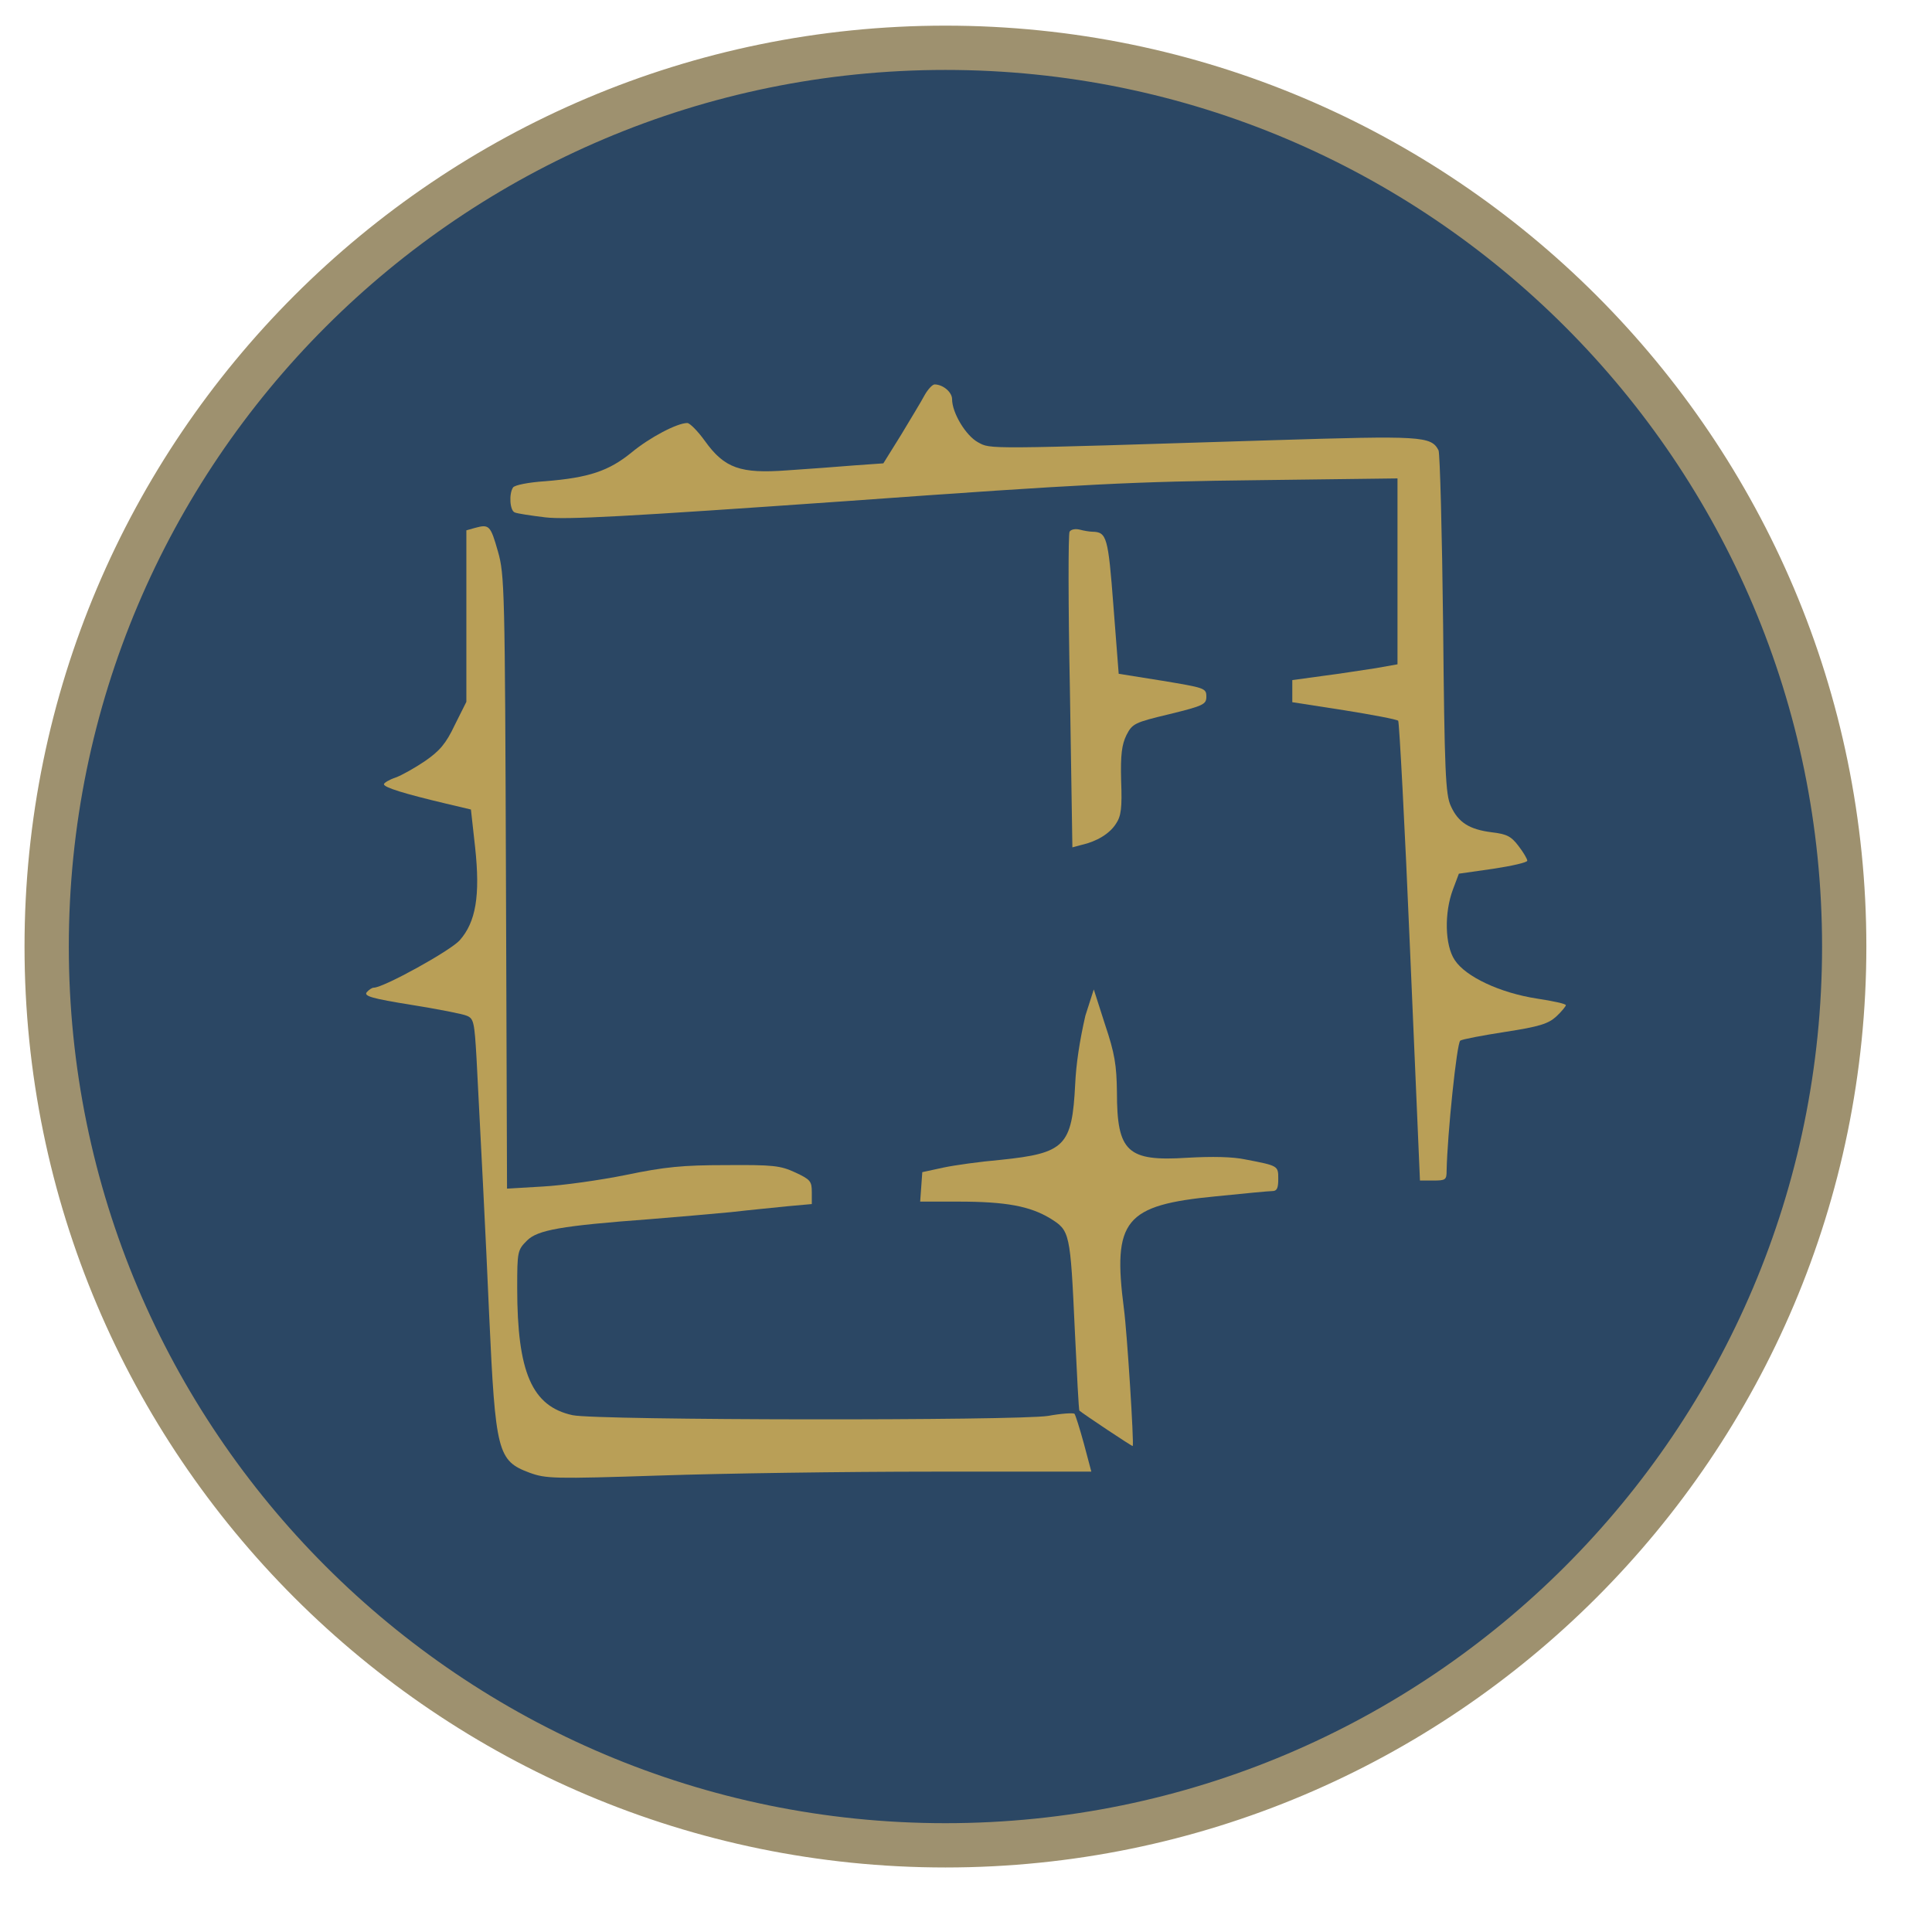
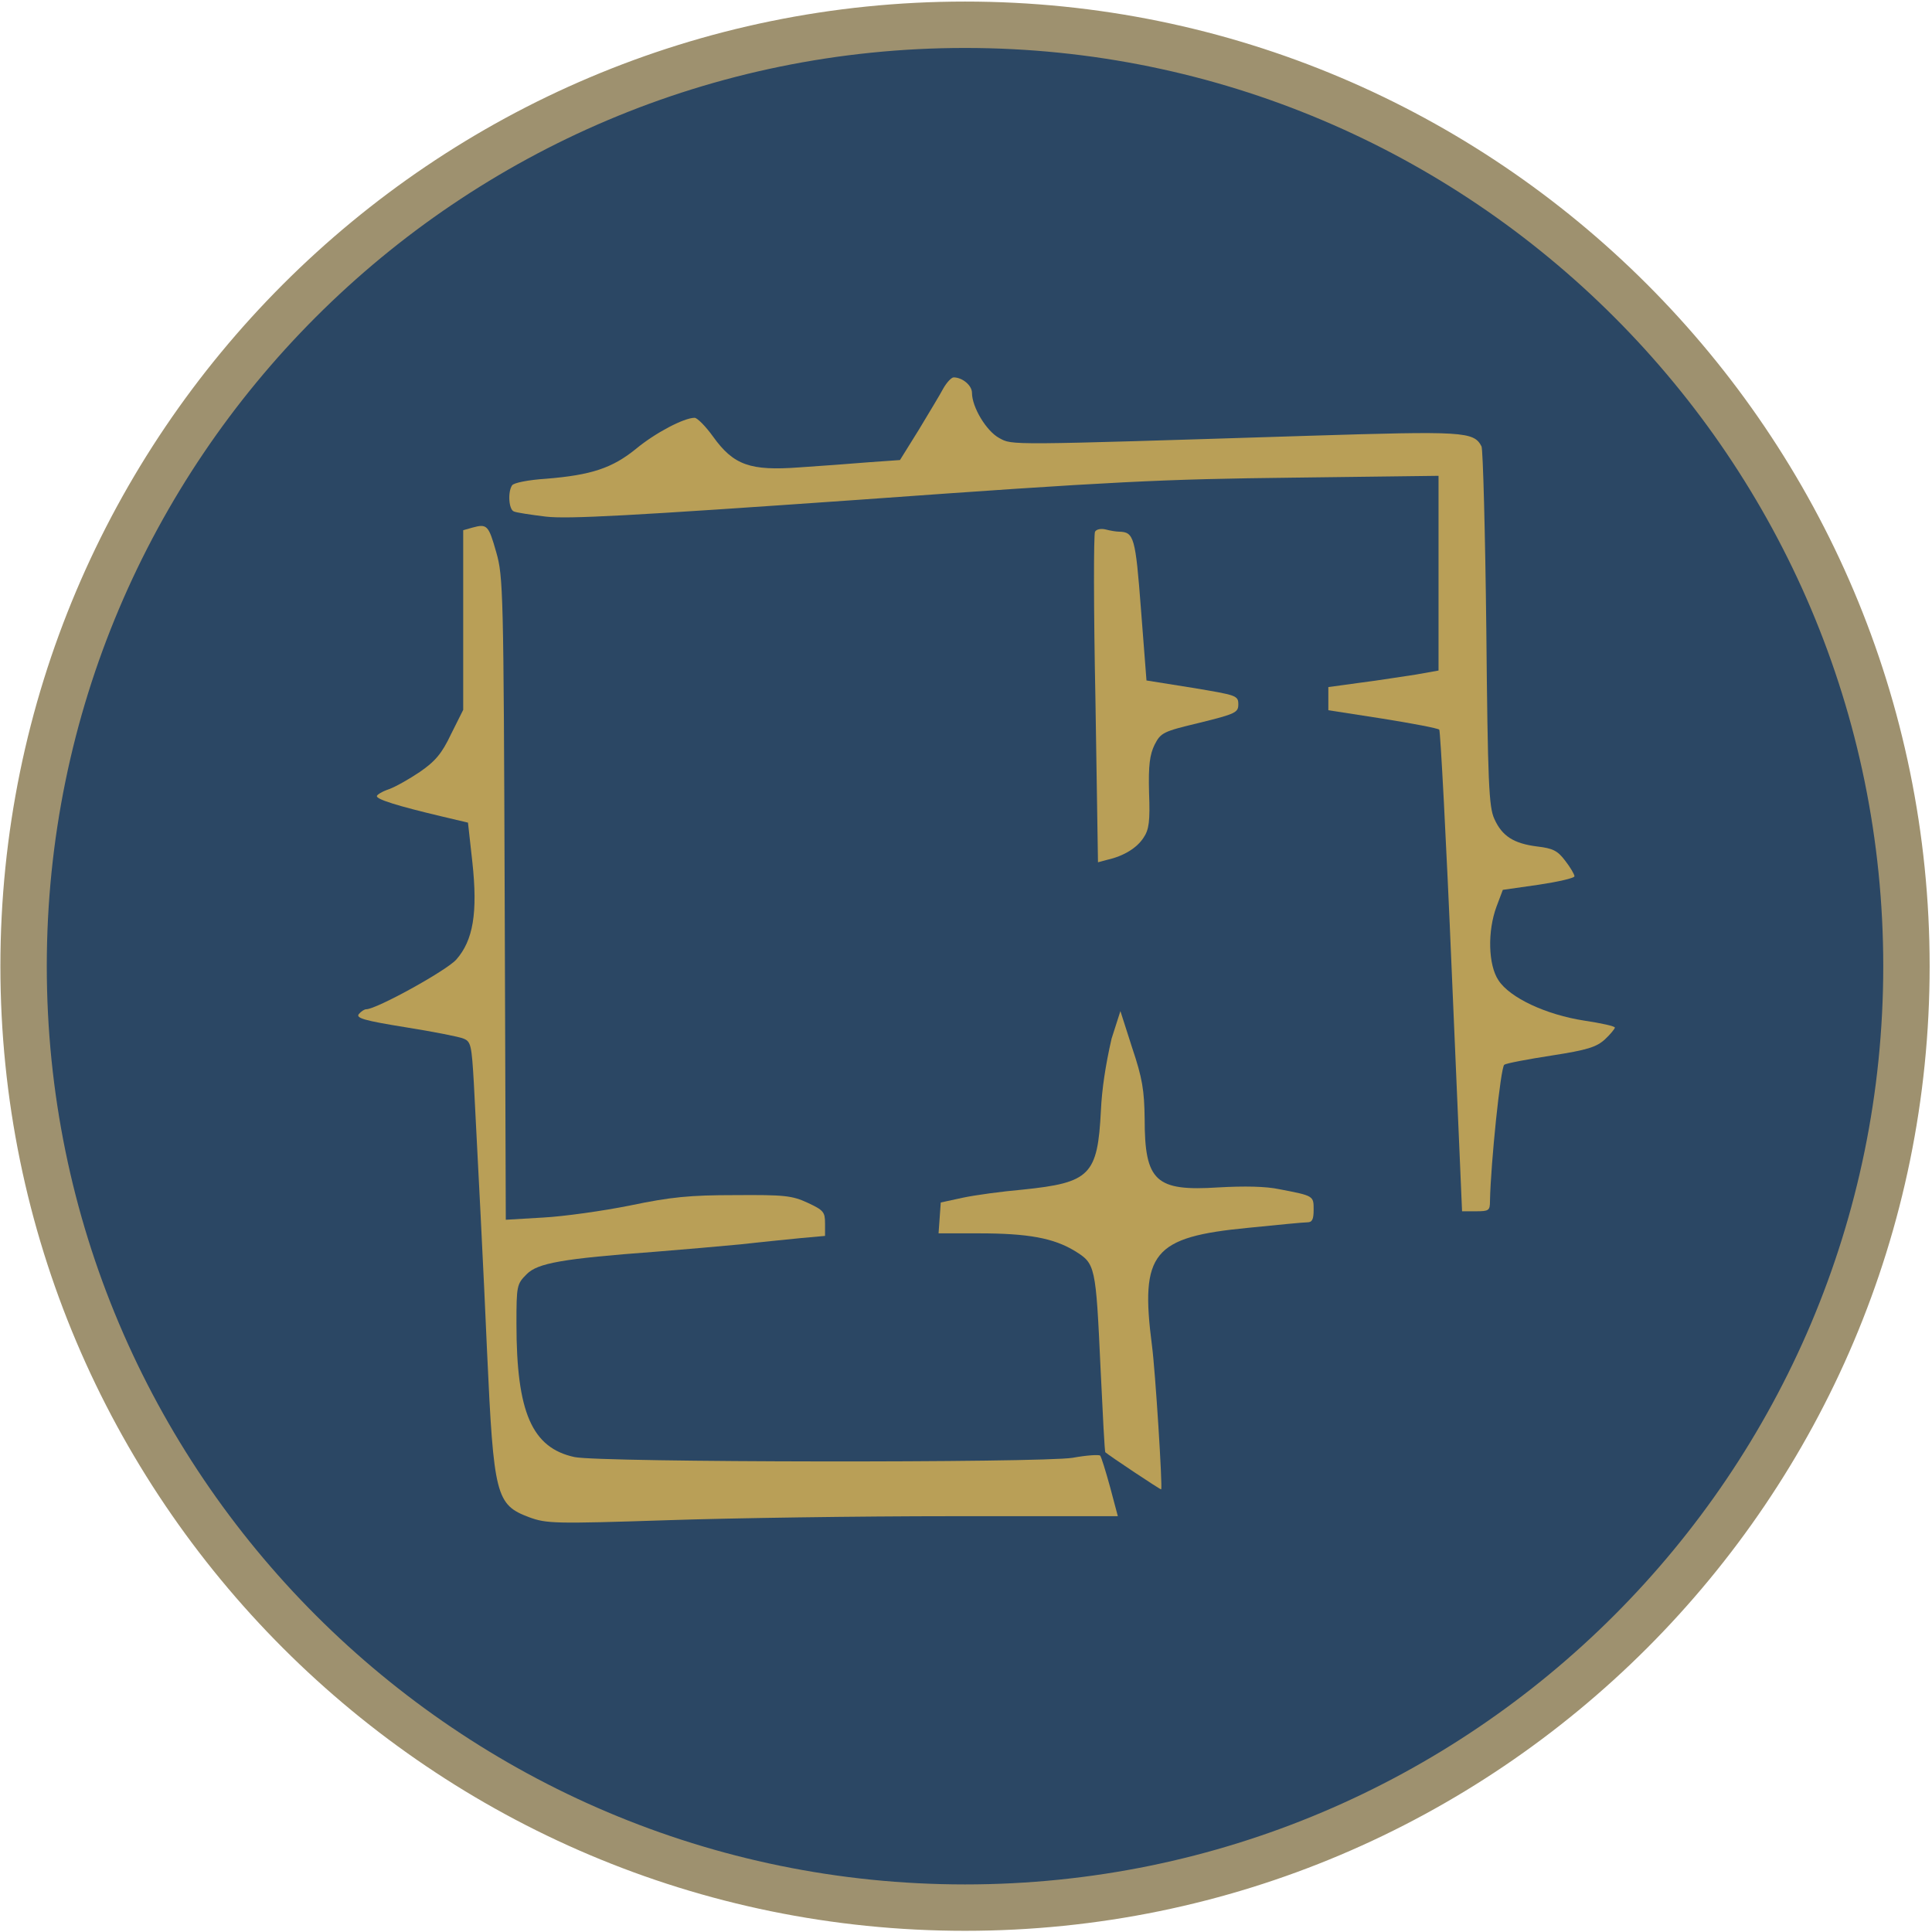
- <svg xmlns="http://www.w3.org/2000/svg" xmlns:xlink="http://www.w3.org/1999/xlink" version="1.1" preserveAspectRatio="xMidYMid meet" viewBox="0 0 640 640" width="640" height="640">
+ <svg xmlns="http://www.w3.org/2000/svg" xmlns:xlink="http://www.w3.org/1999/xlink" version="1.1" preserveAspectRatio="xMidYMid meet" viewBox="8 8 611 611" width="603" height="603">
  <defs>
    <path d="M610.92 313.56C610.92 477.88 477.52 611.29 313.19 611.29C148.87 611.29 15.46 477.88 15.46 313.56C15.46 149.24 148.87 15.83 313.19 15.83C477.52 15.83 610.92 149.24 610.92 313.56Z" id="aQDCxRE2j" />
    <path d="M298.55 143.96C298.15 144.6 296.18 147.77 292.62 153.49C286.77 153.91 283.52 154.14 282.86 154.18C277.4 154.65 267.53 155.35 260.79 155.81C245.22 156.97 239.99 155.11 233.49 146.05C231.16 142.8 228.49 140.13 227.68 140.13C224.31 140.13 215.25 144.89 209.21 149.89C201.66 156.04 195.03 158.25 180.63 159.41C175.17 159.76 170.4 160.69 169.94 161.5C168.54 163.6 168.89 169.17 170.52 169.75C171.22 170.1 175.86 170.8 180.63 171.38C187.6 172.19 207 171.15 279.96 166.03C360.36 160.23 375.81 159.53 416.82 159.06C419.89 159.03 435.27 158.83 462.94 158.48L462.94 189.27L462.94 220.06C458.62 220.83 456.22 221.25 455.74 221.34C451.67 221.92 443.89 223.2 438.31 223.89C437.63 223.99 434.22 224.45 428.09 225.29L428.09 229L428.09 232.61C438.41 234.21 444.14 235.1 445.28 235.28C454.69 236.79 462.71 238.3 463.17 238.76C463.52 239.11 465.38 273.62 467.12 315.21C467.34 320.27 468.43 345.56 470.38 391.07C473.03 391.07 474.5 391.07 474.79 391.07C478.86 391.07 479.21 390.84 479.21 387.82C479.44 375.97 482.58 345.42 483.74 344.72C484.44 344.25 491.17 342.98 498.73 341.81C510 340.07 512.9 339.14 515.57 336.7C517.31 335.08 518.71 333.33 518.71 332.98C518.71 332.52 514.41 331.59 509.07 330.78C496.98 328.92 485.48 323.57 481.88 318C478.63 313.12 478.39 302.43 481.3 294.65C481.43 294.3 482.09 292.55 483.27 289.42C490.11 288.44 493.9 287.9 494.66 287.79C500.82 286.86 505.93 285.7 505.93 285.12C505.93 284.54 504.65 282.33 503.02 280.24C500.58 276.99 499.07 276.29 494.19 275.71C486.76 274.78 483.04 272.46 480.6 266.99C478.86 263.28 478.51 255.73 478.05 206.93C477.7 176.26 477 150.35 476.54 149.19C474.1 144.43 470.84 144.31 421.81 145.82C325.62 148.84 328.29 148.84 323.99 146.52C319.93 144.31 315.39 136.76 315.39 132.23C315.39 129.9 312.37 127.35 309.59 127.35C308.89 127.35 307.38 128.97 306.33 130.83C305.29 132.81 301.69 138.73 298.55 143.96Z" id="eqAPu0DkI" />
    <path d="M154.49 175.68L154.49 204.14L154.49 232.49C152.19 237.09 150.91 239.65 150.65 240.16C147.75 246.31 145.66 248.75 140.78 252.12C137.52 254.33 132.99 256.89 131.02 257.58C128.93 258.28 127.18 259.33 127.18 259.79C127.18 260.84 133.92 262.93 147.63 266.18C148.19 266.31 150.98 266.97 156 268.16C156.83 275.69 157.3 279.87 157.39 280.7C159.13 296.74 157.62 305.45 152.28 311.49C149.14 314.98 127.07 327.18 123.81 327.18C123.23 327.18 122.19 327.87 121.49 328.69C120.45 329.96 123.23 330.78 136.25 332.87C144.96 334.26 153.32 335.89 154.6 336.47C156.93 337.4 157.16 338.56 157.86 350.64C159.13 375.16 160.99 410.82 162.04 435.57C164.13 481.11 164.83 483.9 175.4 487.85C180.86 489.83 183.3 489.94 218.73 488.78C239.3 488.08 279.84 487.5 308.89 487.5C312.4 487.5 329.94 487.5 361.52 487.5C360.05 482 359.24 478.94 359.08 478.33C357.68 473.21 356.29 468.8 355.94 468.33C355.48 467.99 351.64 468.22 347.23 469.03C337 470.66 197.82 470.54 189.69 468.8C176.21 465.89 171.33 454.62 171.33 426.63C171.33 414.54 171.45 414.08 174.59 410.94C178.07 407.46 185.74 406.06 215.48 403.85C224.08 403.16 236.16 402.11 242.2 401.53C248.24 400.83 256.72 400.02 261.14 399.56C261.66 399.51 264.25 399.28 268.92 398.86C268.92 396.49 268.92 395.17 268.92 394.91C268.92 391.31 268.46 390.73 263.46 388.4C258.47 386.08 256.03 385.85 240.46 385.96C226.17 385.96 220.24 386.54 207.35 389.22C198.75 390.96 186.32 392.7 179.81 393.05C179.02 393.1 175.07 393.33 167.96 393.75C167.75 332.82 167.64 298.98 167.61 292.21C167.27 195.2 167.15 190.32 164.94 182.65C162.5 174.05 162.04 173.59 157.39 174.86C157 174.97 156.04 175.24 154.49 175.68Z" id="a3MUUNA0jw" />
    <path d="M354.43 229C354.49 232.45 354.76 249.68 355.24 280.7C357.06 280.22 358.06 279.94 358.26 279.89C363.38 278.73 367.56 276.17 369.65 272.92C371.39 270.36 371.74 267.69 371.39 258.63C371.16 249.92 371.63 246.66 373.14 243.53C375.11 239.69 375.81 239.34 387.43 236.56C398.81 233.77 399.62 233.3 399.62 230.75C399.62 227.96 399.04 227.84 385.1 225.52C384.13 225.36 379.29 224.59 370.58 223.2C369.53 209.74 368.95 202.27 368.84 200.77C367.09 177.77 366.63 176.26 361.87 176.14C360.94 176.14 358.96 175.79 357.68 175.45C356.29 175.1 354.78 175.33 354.31 176.14C353.85 176.84 353.85 200.66 354.43 229Z" id="acGTzmp2r" />
    <path d="M356.17 359.13C355.13 379.69 352.8 382.01 331.43 384.22C324.81 384.8 316.32 385.96 312.49 386.78C312.03 386.88 309.7 387.38 305.52 388.29L305.17 393.17L304.82 398.05C312.42 398.05 316.64 398.05 317.49 398.05C333.29 398.05 341.19 399.56 347.92 403.62C354.43 407.69 354.55 408.04 356.06 440.92C356.75 455.32 357.34 467.17 357.57 467.29C358.73 468.33 375.11 479.25 375.23 479.02C375.69 478.21 373.37 441.5 372.32 433.6C368.49 404.09 372.55 399.21 402.76 396.3C411.94 395.37 420.3 394.56 421.47 394.56C422.98 394.56 423.44 393.63 423.44 390.61C423.44 386.19 423.56 386.19 412.64 384.1C408.34 383.17 401.48 383.06 393.35 383.52C373.48 384.8 370 381.66 370 361.8C369.88 352.85 369.3 349.02 366.05 339.37C365.8 338.6 364.56 334.73 362.33 327.76L359.54 336.47C357.61 344.91 356.48 352.46 356.17 359.13Z" id="dF2z0ikZj" />
  </defs>
  <g>
    <g>
      <g>
        <use xlink:href="#aQDCxRE2j" opacity="1" fill="#2B4764" fill-opacity="1" />
        <g>
          <use xlink:href="#aQDCxRE2j" opacity="1" fill-opacity="0" stroke="#9e916f" stroke-width="14.67" stroke-opacity="1" />
        </g>
      </g>
      <g>
        <use xlink:href="#eqAPu0DkI" opacity="1" fill="#b99f57" fill-opacity="1" />
        <g>
          <use xlink:href="#eqAPu0DkI" opacity="1" fill-opacity="0" stroke="#000000" stroke-width="1" stroke-opacity="0" />
        </g>
      </g>
      <g>
        <use xlink:href="#a3MUUNA0jw" opacity="1" fill="#b99f57" fill-opacity="1" />
        <g>
          <use xlink:href="#a3MUUNA0jw" opacity="1" fill-opacity="0" stroke="#000000" stroke-width="1" stroke-opacity="0" />
        </g>
      </g>
      <g>
        <use xlink:href="#acGTzmp2r" opacity="1" fill="#b99f57" fill-opacity="1" />
        <g>
          <use xlink:href="#acGTzmp2r" opacity="1" fill-opacity="0" stroke="#000000" stroke-width="1" stroke-opacity="0" />
        </g>
      </g>
      <g>
        <use xlink:href="#dF2z0ikZj" opacity="1" fill="#b99f57" fill-opacity="1" />
        <g>
          <use xlink:href="#dF2z0ikZj" opacity="1" fill-opacity="0" stroke="#000000" stroke-width="1" stroke-opacity="0" />
        </g>
      </g>
    </g>
  </g>
</svg>
